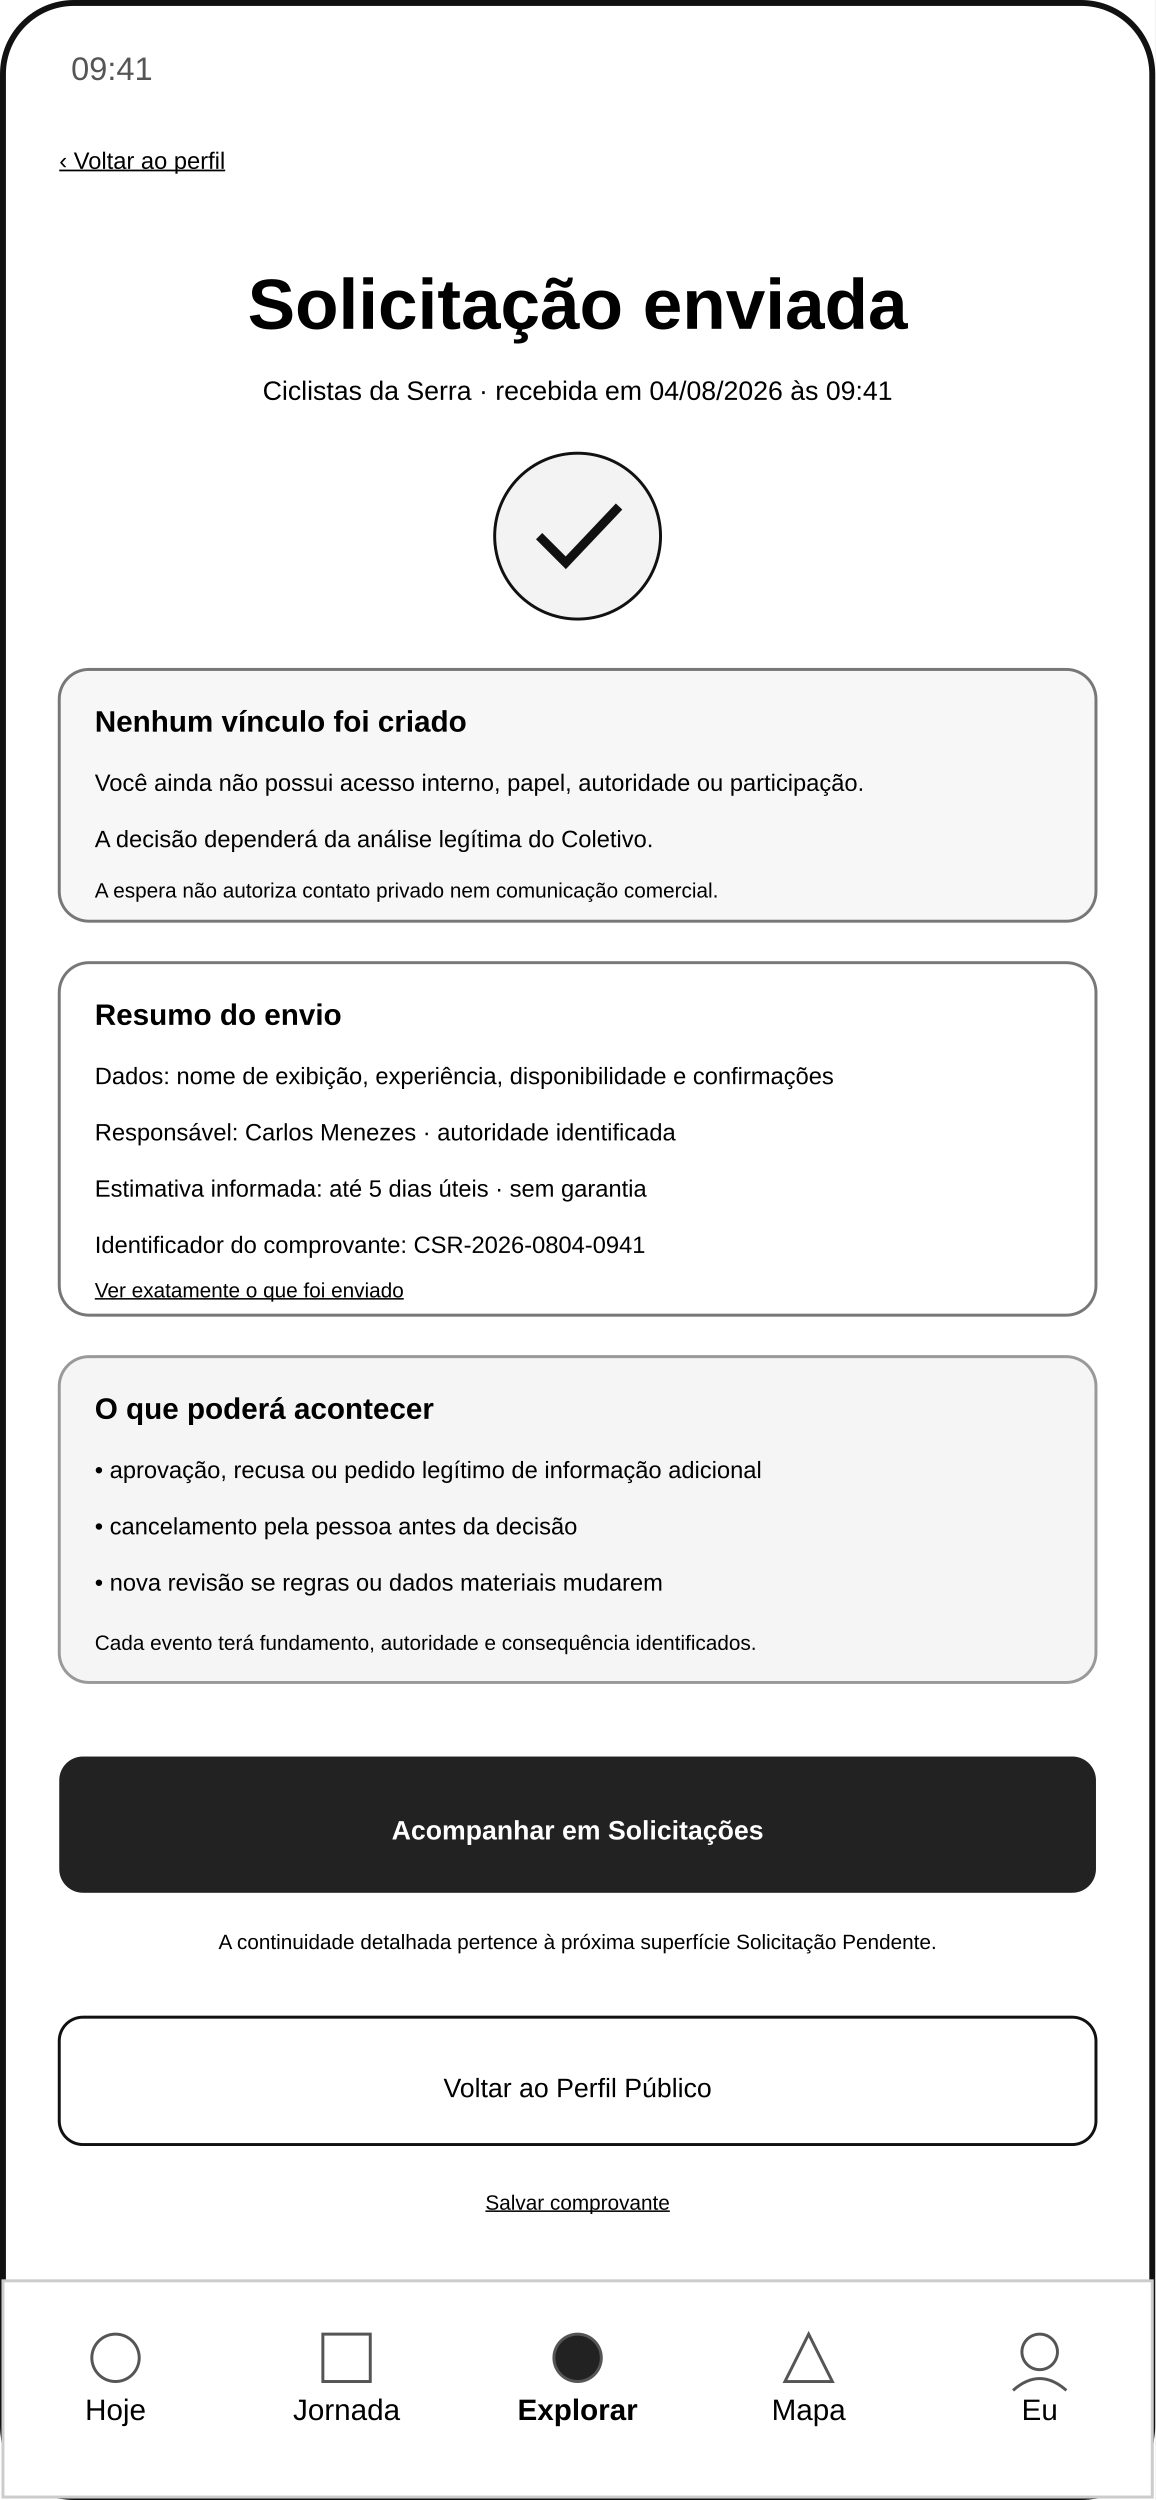
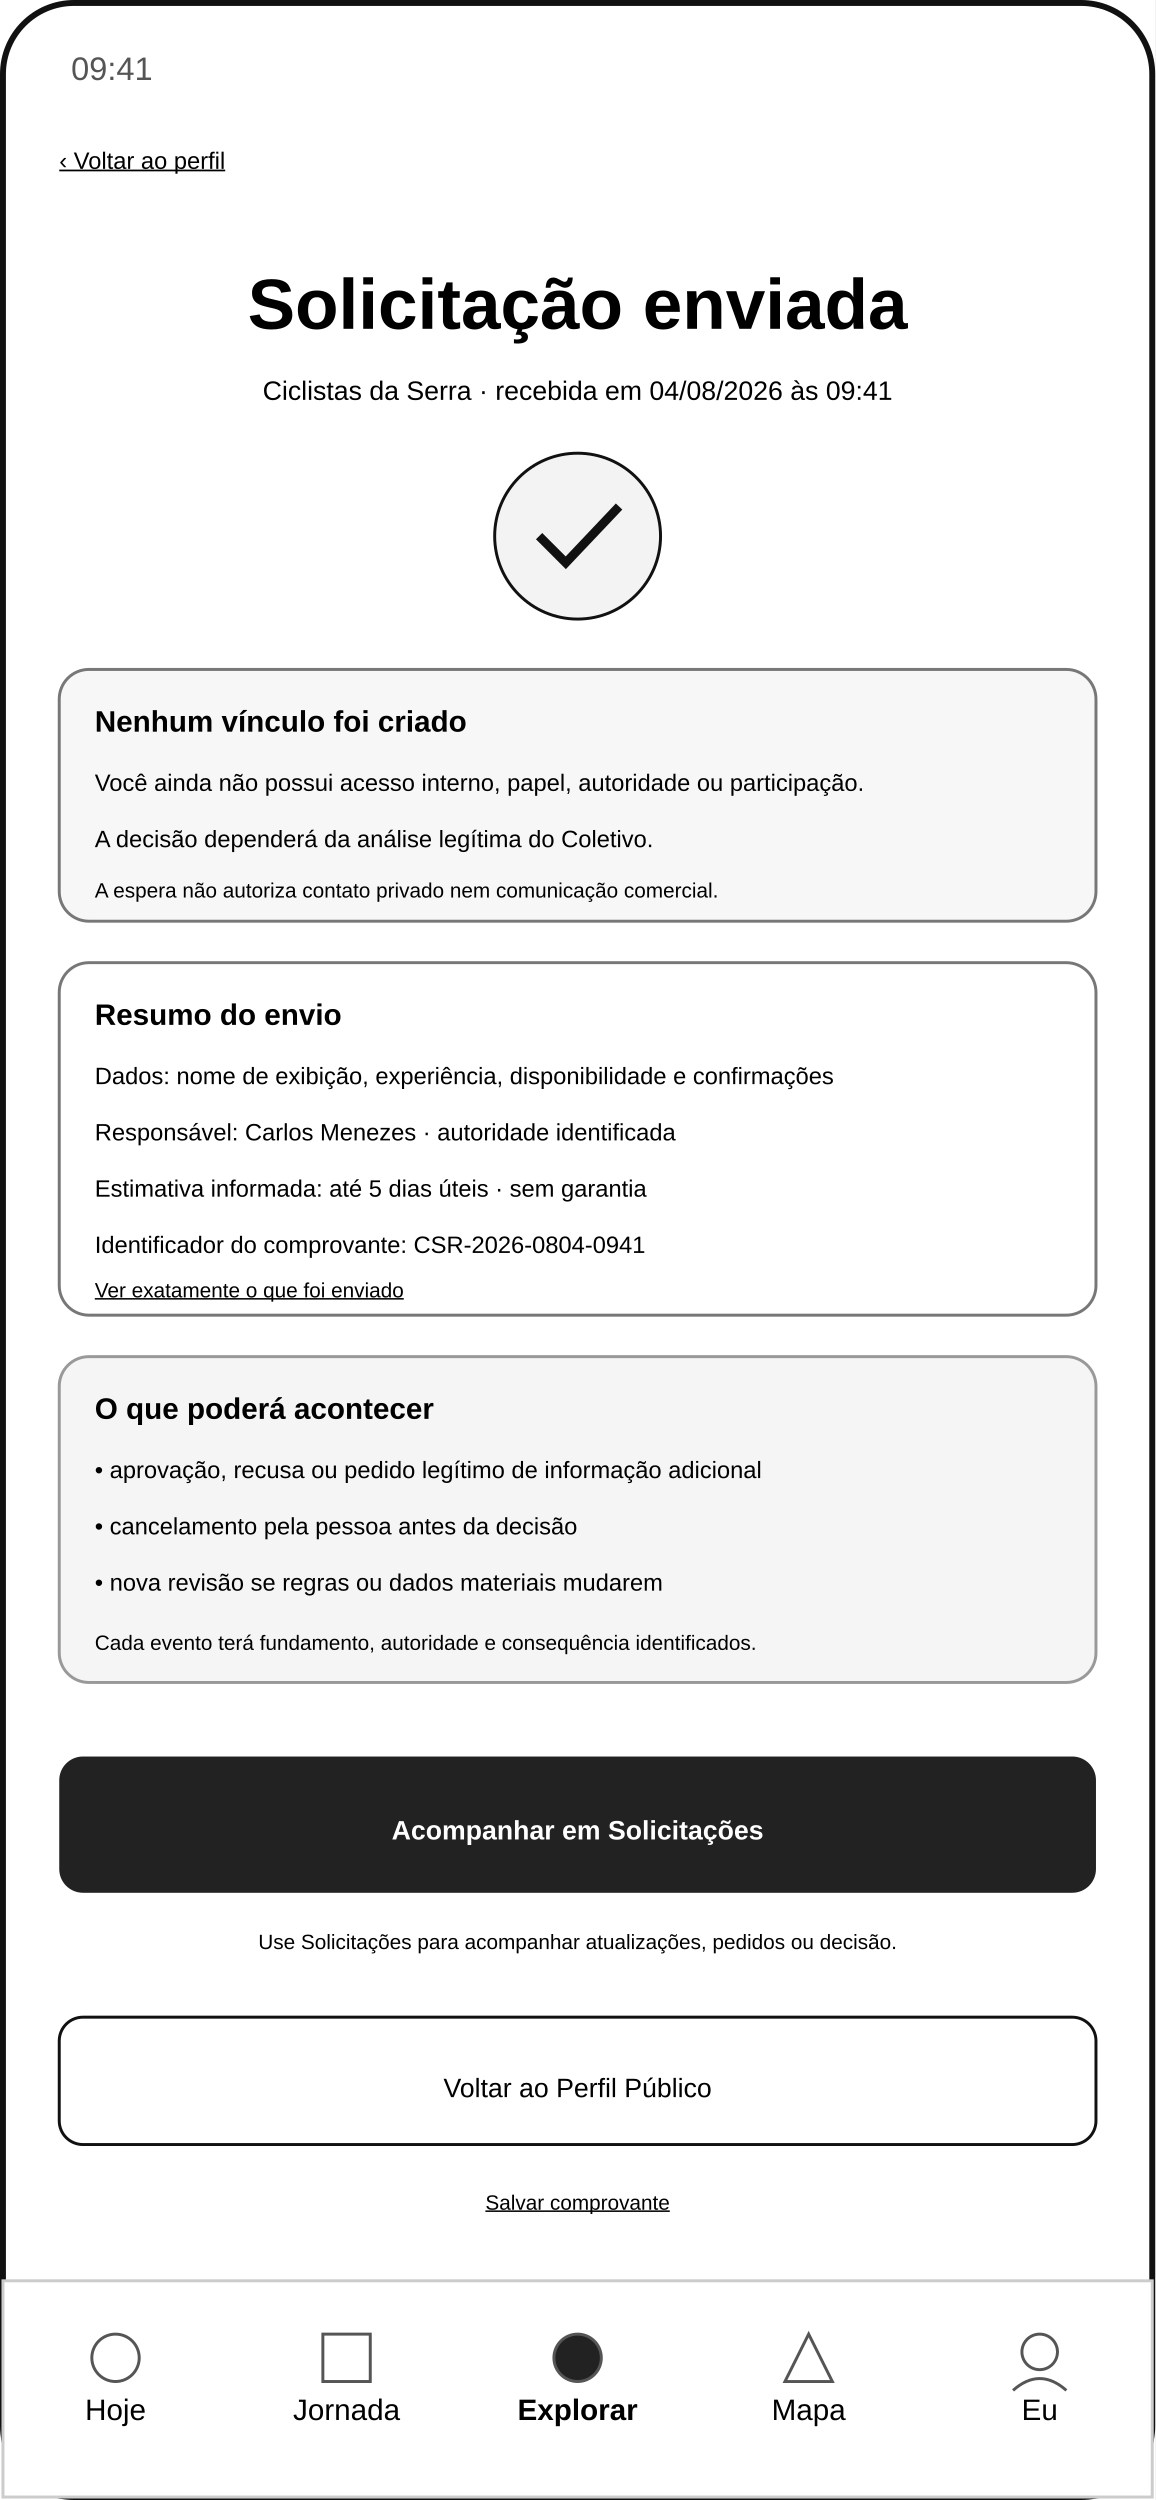
<svg xmlns="http://www.w3.org/2000/svg" width="390" height="844" viewBox="0 0 390 844" role="img" aria-labelledby="title desc">
  <rect width="390" height="844" fill="#ffffff" />
  <rect x="1" y="1" width="388" height="842" rx="24" fill="none" stroke="#111111" stroke-width="2" />
  <text x="24" y="27" font-family="Arial, sans-serif" font-size="11" fill="#555555">09:41</text>
  <text x="20" y="57" font-family="Arial, sans-serif" font-size="8" text-decoration="underline">‹ Voltar ao perfil</text>
  <text x="195" y="111" text-anchor="middle" font-family="Arial, sans-serif" font-size="24" font-weight="700">Solicitação enviada</text>
  <text x="195" y="135" text-anchor="middle" font-family="Arial, sans-serif" font-size="9">Ciclistas da Serra · recebida em 04/08/2026 às 09:41</text>
  <circle cx="195" cy="181" r="28" fill="#f3f3f3" stroke="#111111" />
  <path d="M182 181 L191 190 L209 171" fill="none" stroke="#111111" stroke-width="3" />
  <rect x="20" y="226" width="350" height="85" rx="10" fill="#f7f7f7" stroke="#777777" />
  <text x="32" y="247" font-family="Arial, sans-serif" font-size="10" font-weight="700">Nenhum vínculo foi criado</text>
  <text x="32" y="267" font-family="Arial, sans-serif" font-size="8">Você ainda não possui acesso interno, papel, autoridade ou participação.</text>
  <text x="32" y="286" font-family="Arial, sans-serif" font-size="8">A decisão dependerá da análise legítima do Coletivo.</text>
  <text x="32" y="303" font-family="Arial, sans-serif" font-size="7">A espera não autoriza contato privado nem comunicação comercial.</text>
  <rect x="20" y="325" width="350" height="119" rx="10" fill="#ffffff" stroke="#777777" />
  <text x="32" y="346" font-family="Arial, sans-serif" font-size="10" font-weight="700">Resumo do envio</text>
  <text x="32" y="366" font-family="Arial, sans-serif" font-size="8">Dados: nome de exibição, experiência, disponibilidade e confirmações</text>
  <text x="32" y="385" font-family="Arial, sans-serif" font-size="8">Responsável: Carlos Menezes · autoridade identificada</text>
  <text x="32" y="404" font-family="Arial, sans-serif" font-size="8">Estimativa informada: até 5 dias úteis · sem garantia</text>
  <text x="32" y="423" font-family="Arial, sans-serif" font-size="8">Identificador do comprovante: CSR-2026-0804-0941</text>
  <text x="32" y="438" font-family="Arial, sans-serif" font-size="7" text-decoration="underline">Ver exatamente o que foi enviado</text>
  <rect x="20" y="458" width="350" height="110" rx="10" fill="#f5f5f5" stroke="#999999" />
  <text x="32" y="479" font-family="Arial, sans-serif" font-size="10" font-weight="700">O que poderá acontecer</text>
  <text x="32" y="499" font-family="Arial, sans-serif" font-size="8">• aprovação, recusa ou pedido legítimo de informação adicional</text>
  <text x="32" y="518" font-family="Arial, sans-serif" font-size="8">• cancelamento pela pessoa antes da decisão</text>
  <text x="32" y="537" font-family="Arial, sans-serif" font-size="8">• nova revisão se regras ou dados materiais mudarem</text>
  <text x="32" y="557" font-family="Arial, sans-serif" font-size="7">Cada evento terá fundamento, autoridade e consequência identificados.</text>
  <rect x="20" y="593" width="350" height="46" rx="8" fill="#222222" />
  <text x="195" y="621" text-anchor="middle" font-family="Arial, sans-serif" font-size="9" fill="#ffffff" font-weight="700">Acompanhar em Solicitações</text>
-   <text x="195" y="658" text-anchor="middle" font-family="Arial, sans-serif" font-size="7">A continuidade detalhada pertence à próxima superfície Solicitação Pendente.</text>
+   <text x="195" y="658" text-anchor="middle" font-family="Arial, sans-serif" font-size="7">Use Solicitações para acompanhar atualizações, pedidos ou decisão.</text>
  <rect x="20" y="681" width="350" height="43" rx="8" fill="#ffffff" stroke="#111111" />
  <text x="195" y="708" text-anchor="middle" font-family="Arial, sans-serif" font-size="9">Voltar ao Perfil Público</text>
  <text x="195" y="746" text-anchor="middle" font-family="Arial, sans-serif" font-size="7" text-decoration="underline">Salvar comprovante</text>
  <rect x="1" y="770" width="388" height="73" fill="#ffffff" stroke="#cccccc" />
  <g font-family="Arial, sans-serif" font-size="10" text-anchor="middle">
    <text x="39" y="817">Hoje</text>
    <text x="117" y="817">Jornada</text>
    <text x="195" y="817" font-weight="700">Explorar</text>
    <text x="273" y="817">Mapa</text>
    <text x="351" y="817">Eu</text>
  </g>
  <g fill="none" stroke="#555555">
    <circle cx="39" cy="796" r="8" />
    <rect x="109" y="788" width="16" height="16" />
    <circle cx="195" cy="796" r="8" fill="#222222" />
    <path d="M265 804 L273 788 L281 804 Z" />
    <circle cx="351" cy="794" r="6" />
    <path d="M342 807 Q351 799 360 807" />
  </g>
</svg>
